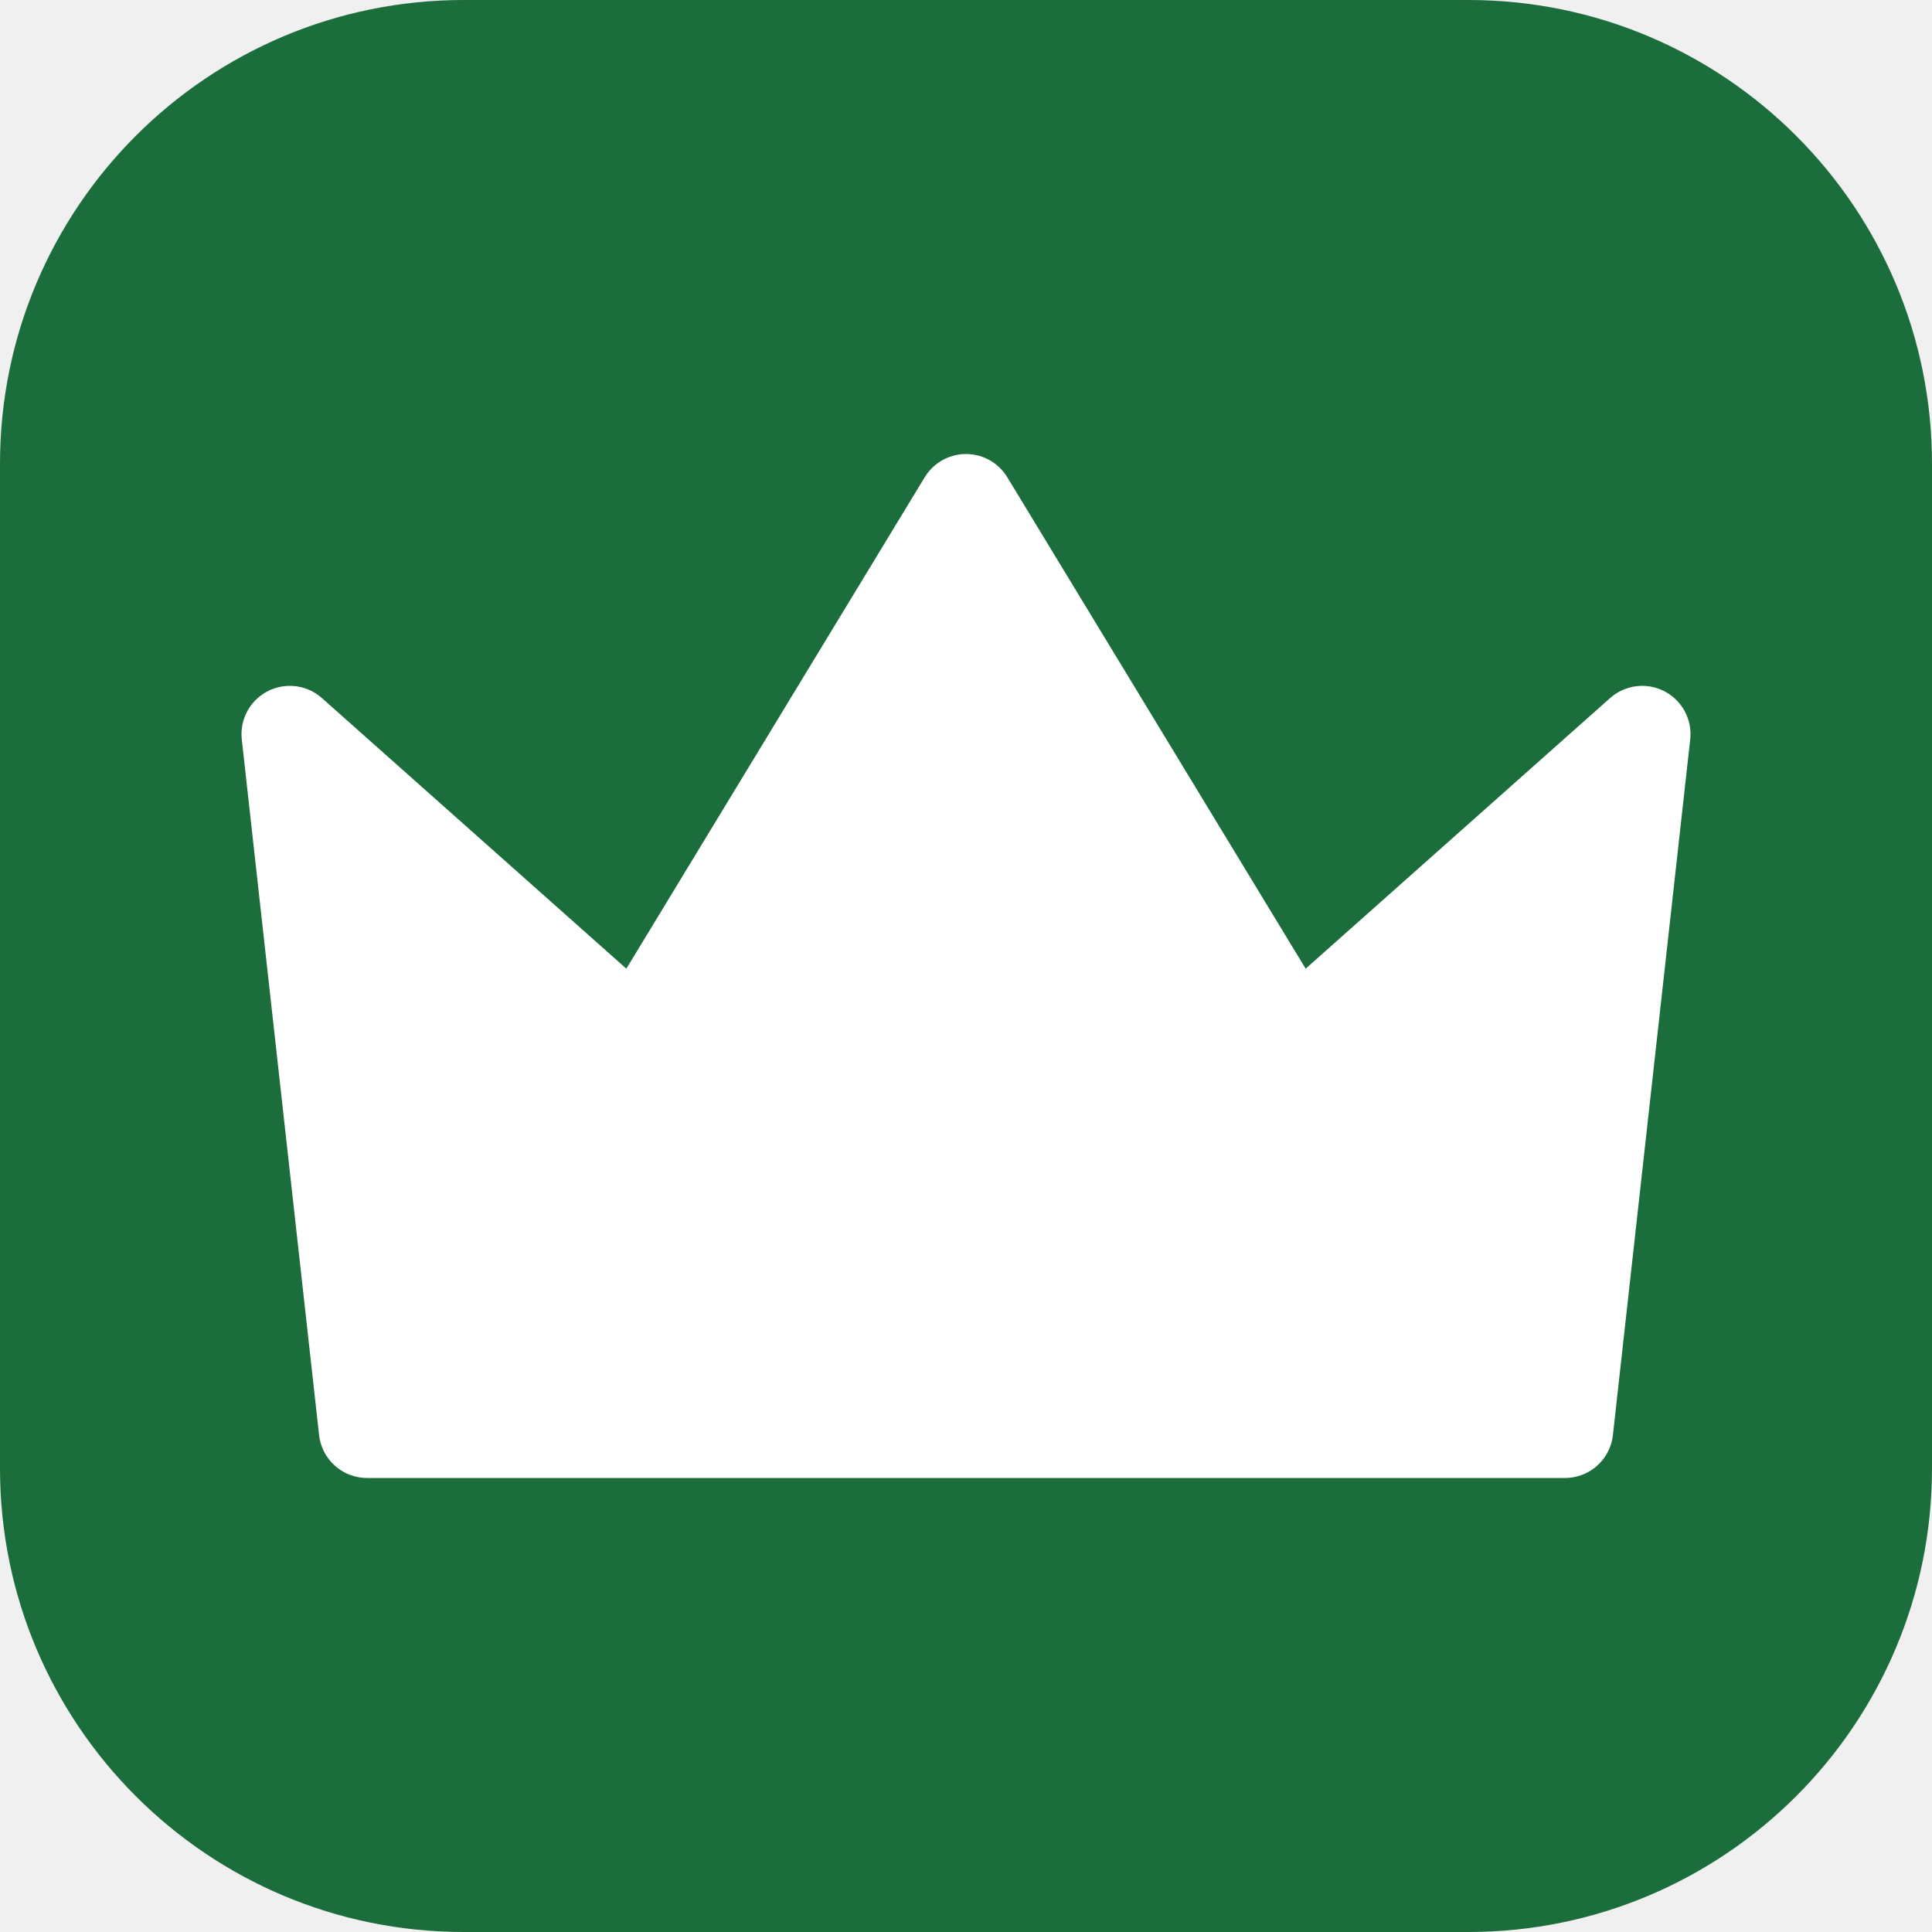
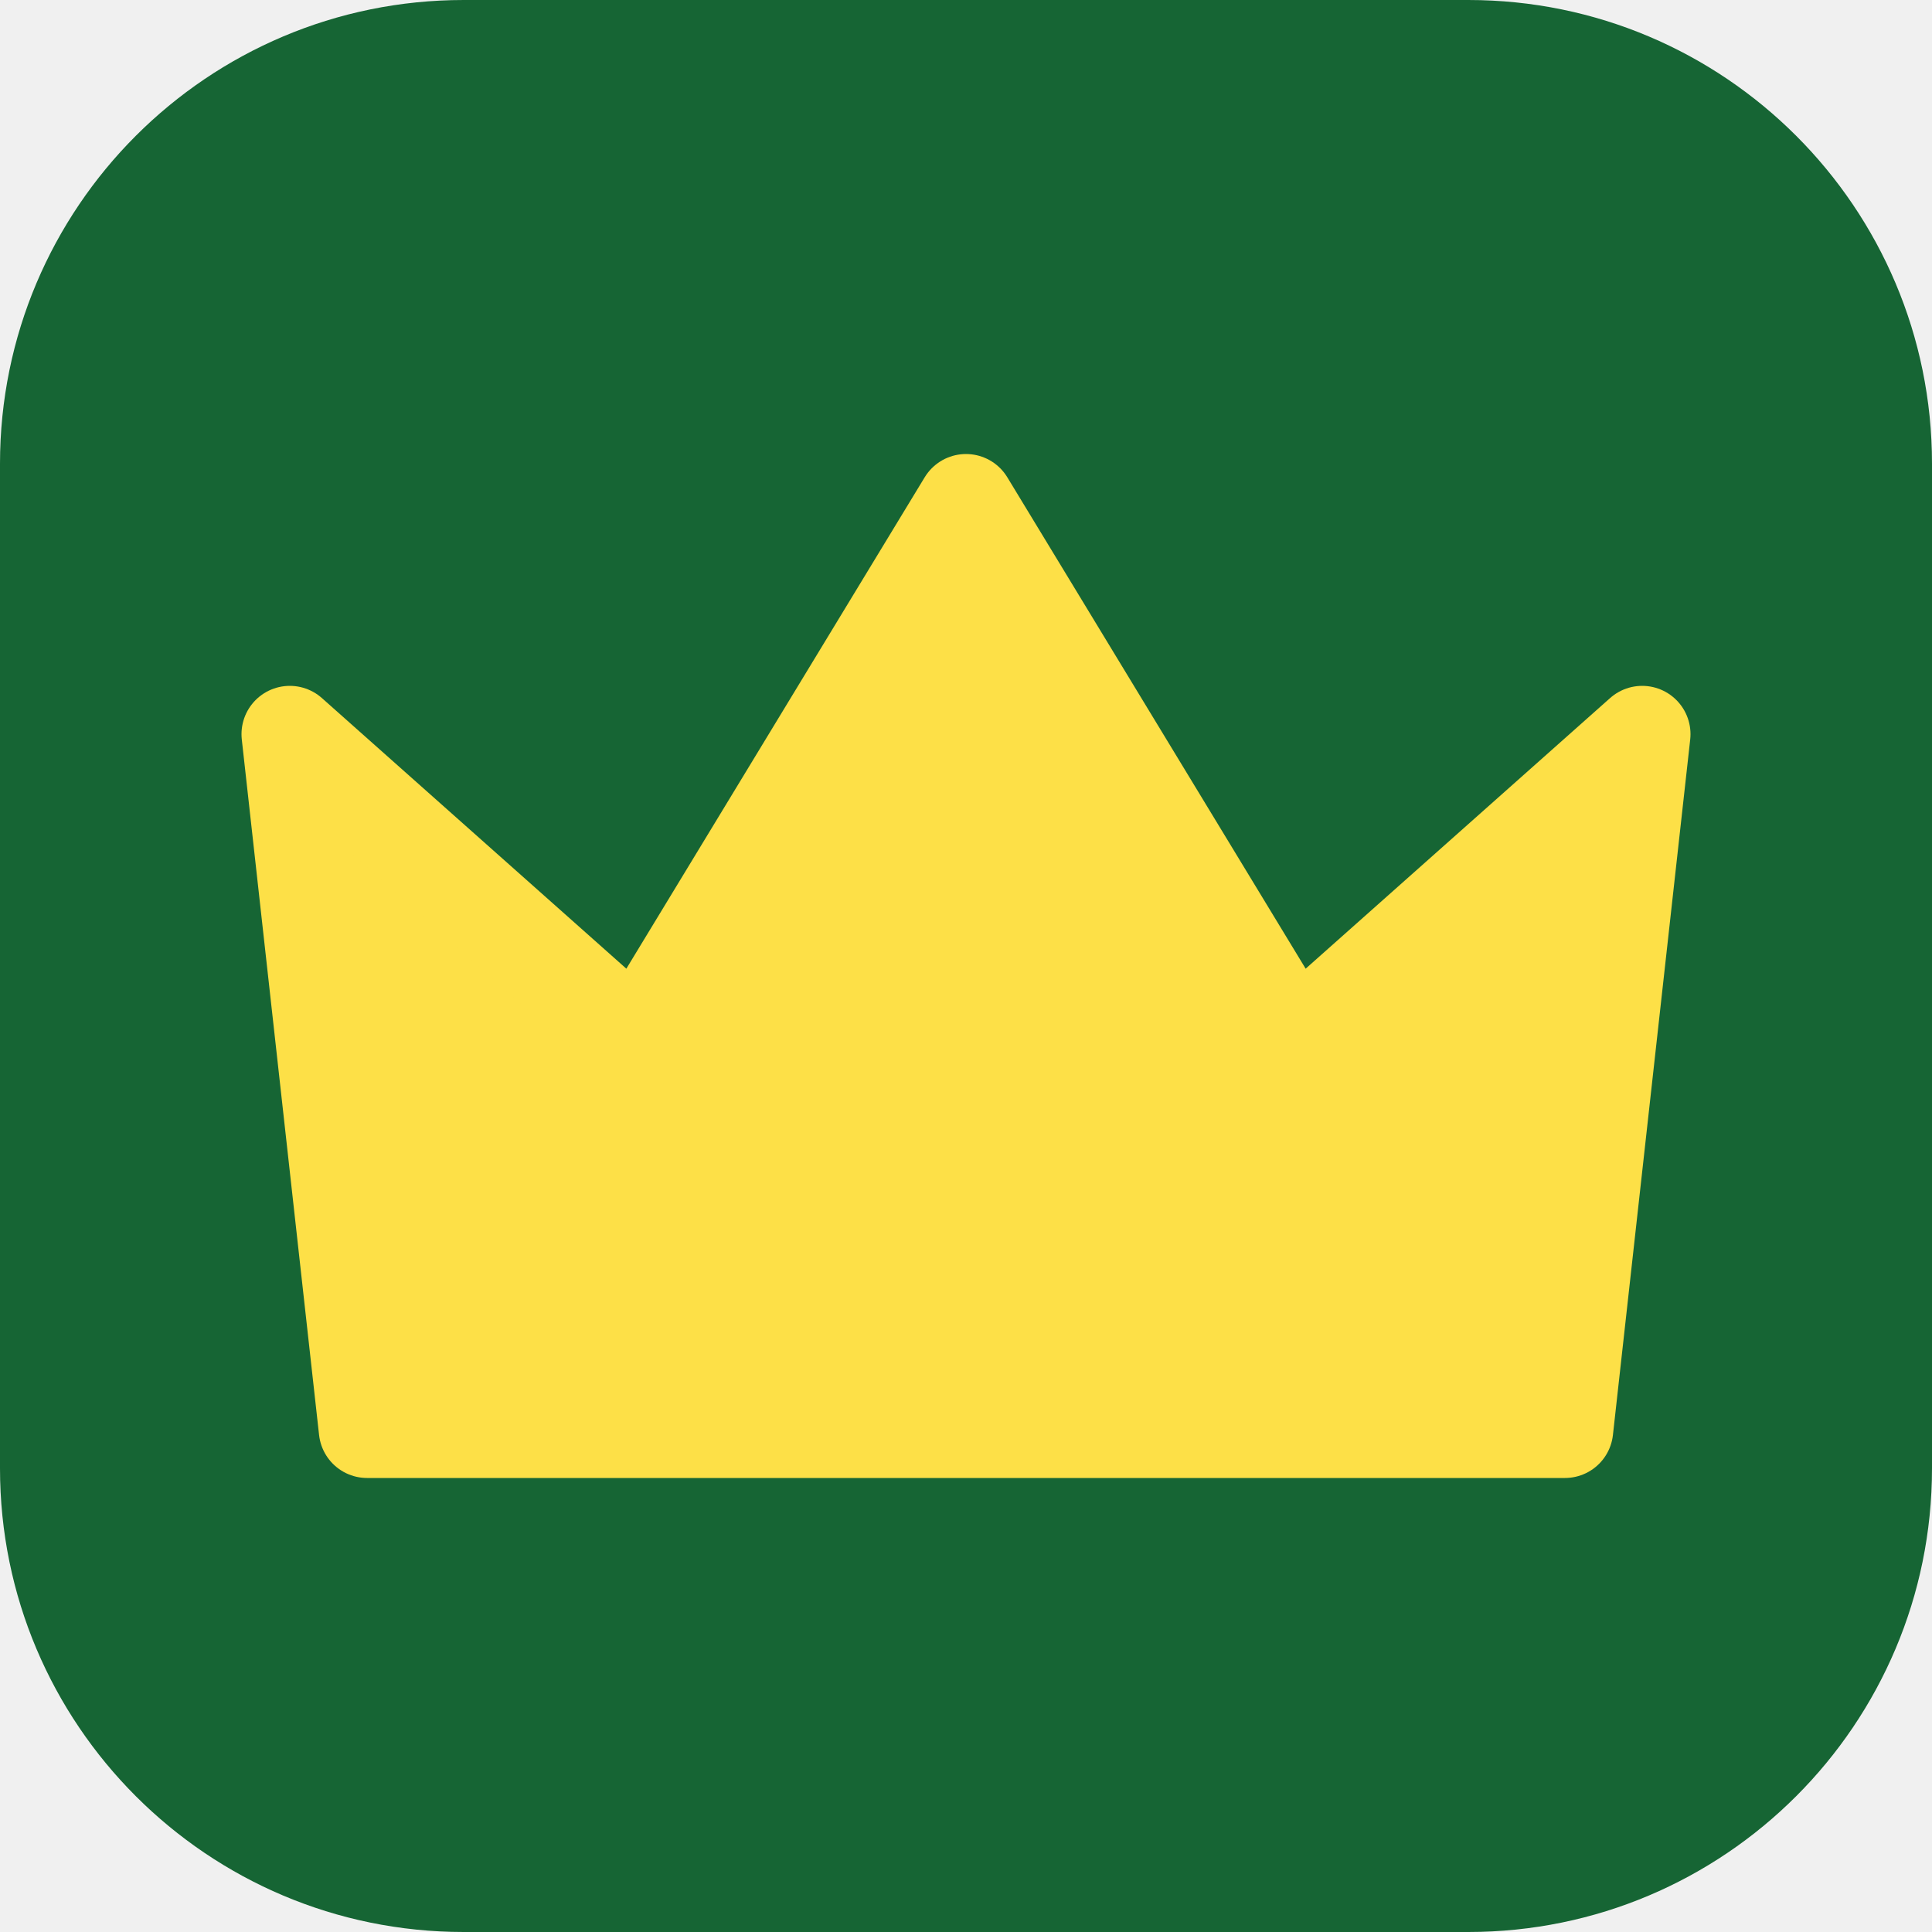
<svg xmlns="http://www.w3.org/2000/svg" viewBox="0 0 100 100">
-   <rect width="100" height="100" rx="24" fill="#1b6e3b" />
-   <path fill="#ffffff" stroke="#ffffff" stroke-width="5" stroke-linejoin="round" d="M15 38 L33 54 L50 26 L67 54 L85 38 L81 74 L19 74 Z" />
+   <rect width="100" height="100" rx="24" fill="#166534" />
+   <path fill="#fde047" stroke="#fde047" stroke-width="5" stroke-linejoin="round" d="M15 38 L33 54 L50 26 L67 54 L85 38 L81 74 L19 74 Z" />
</svg>
